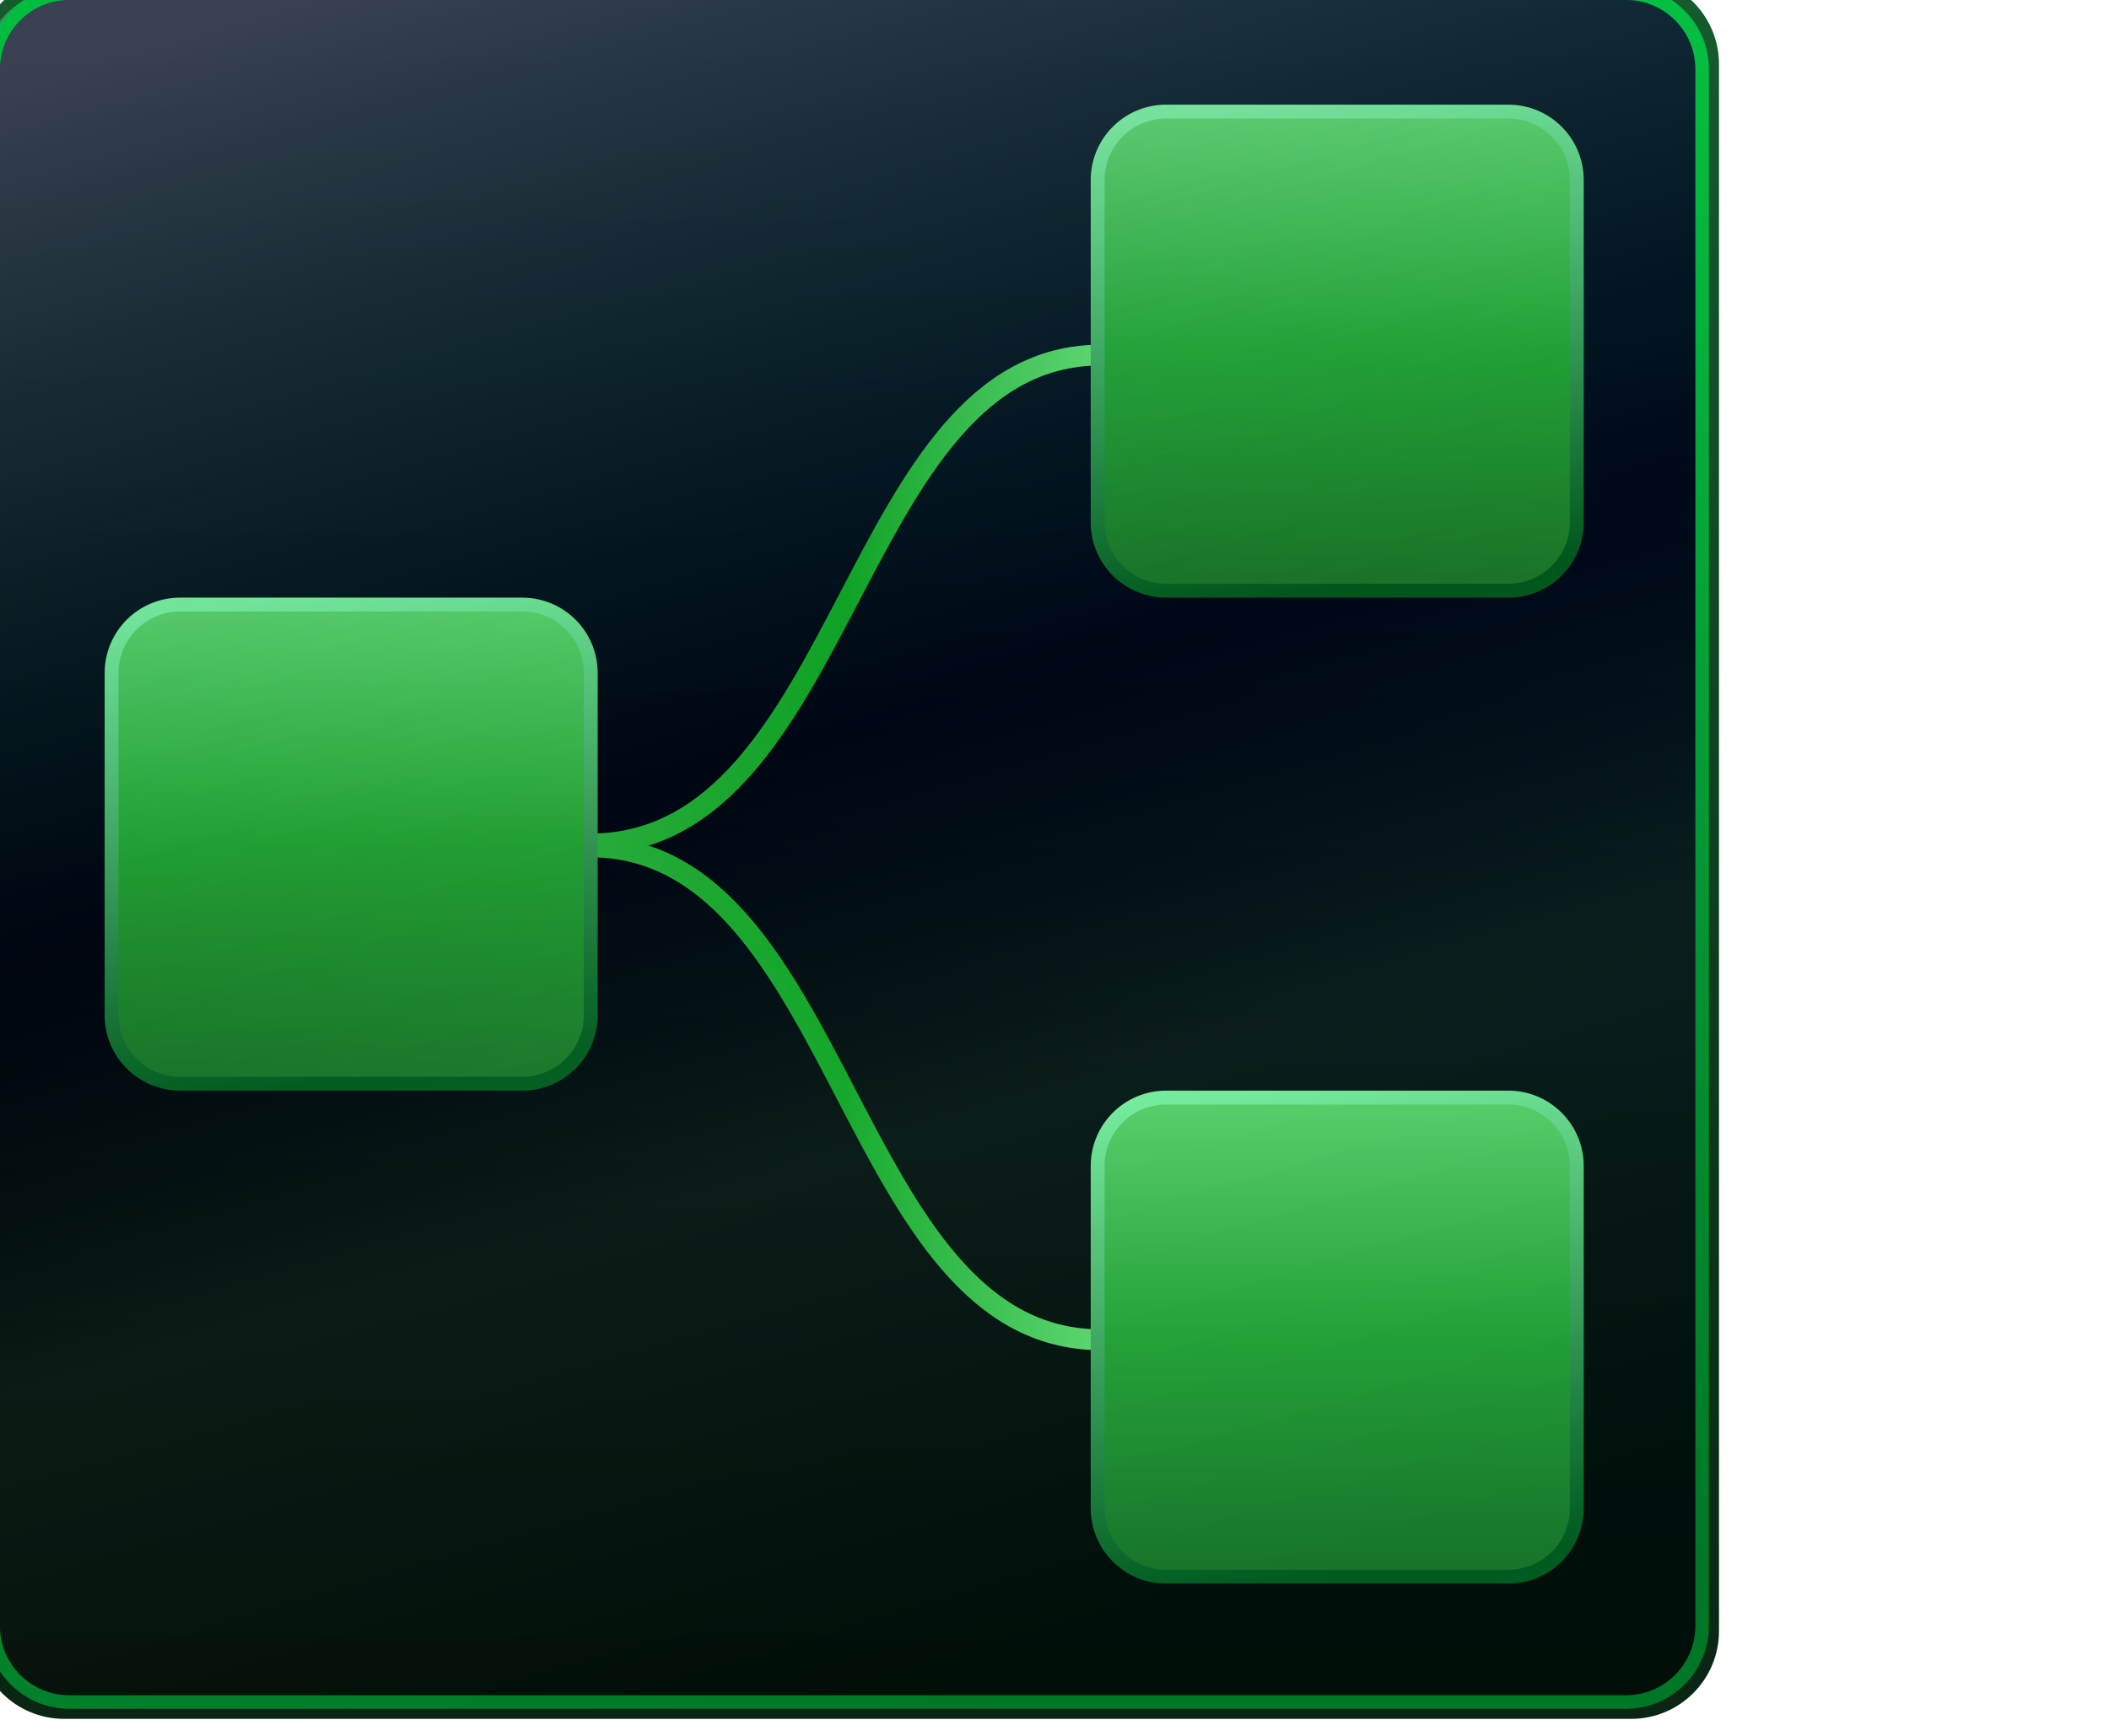
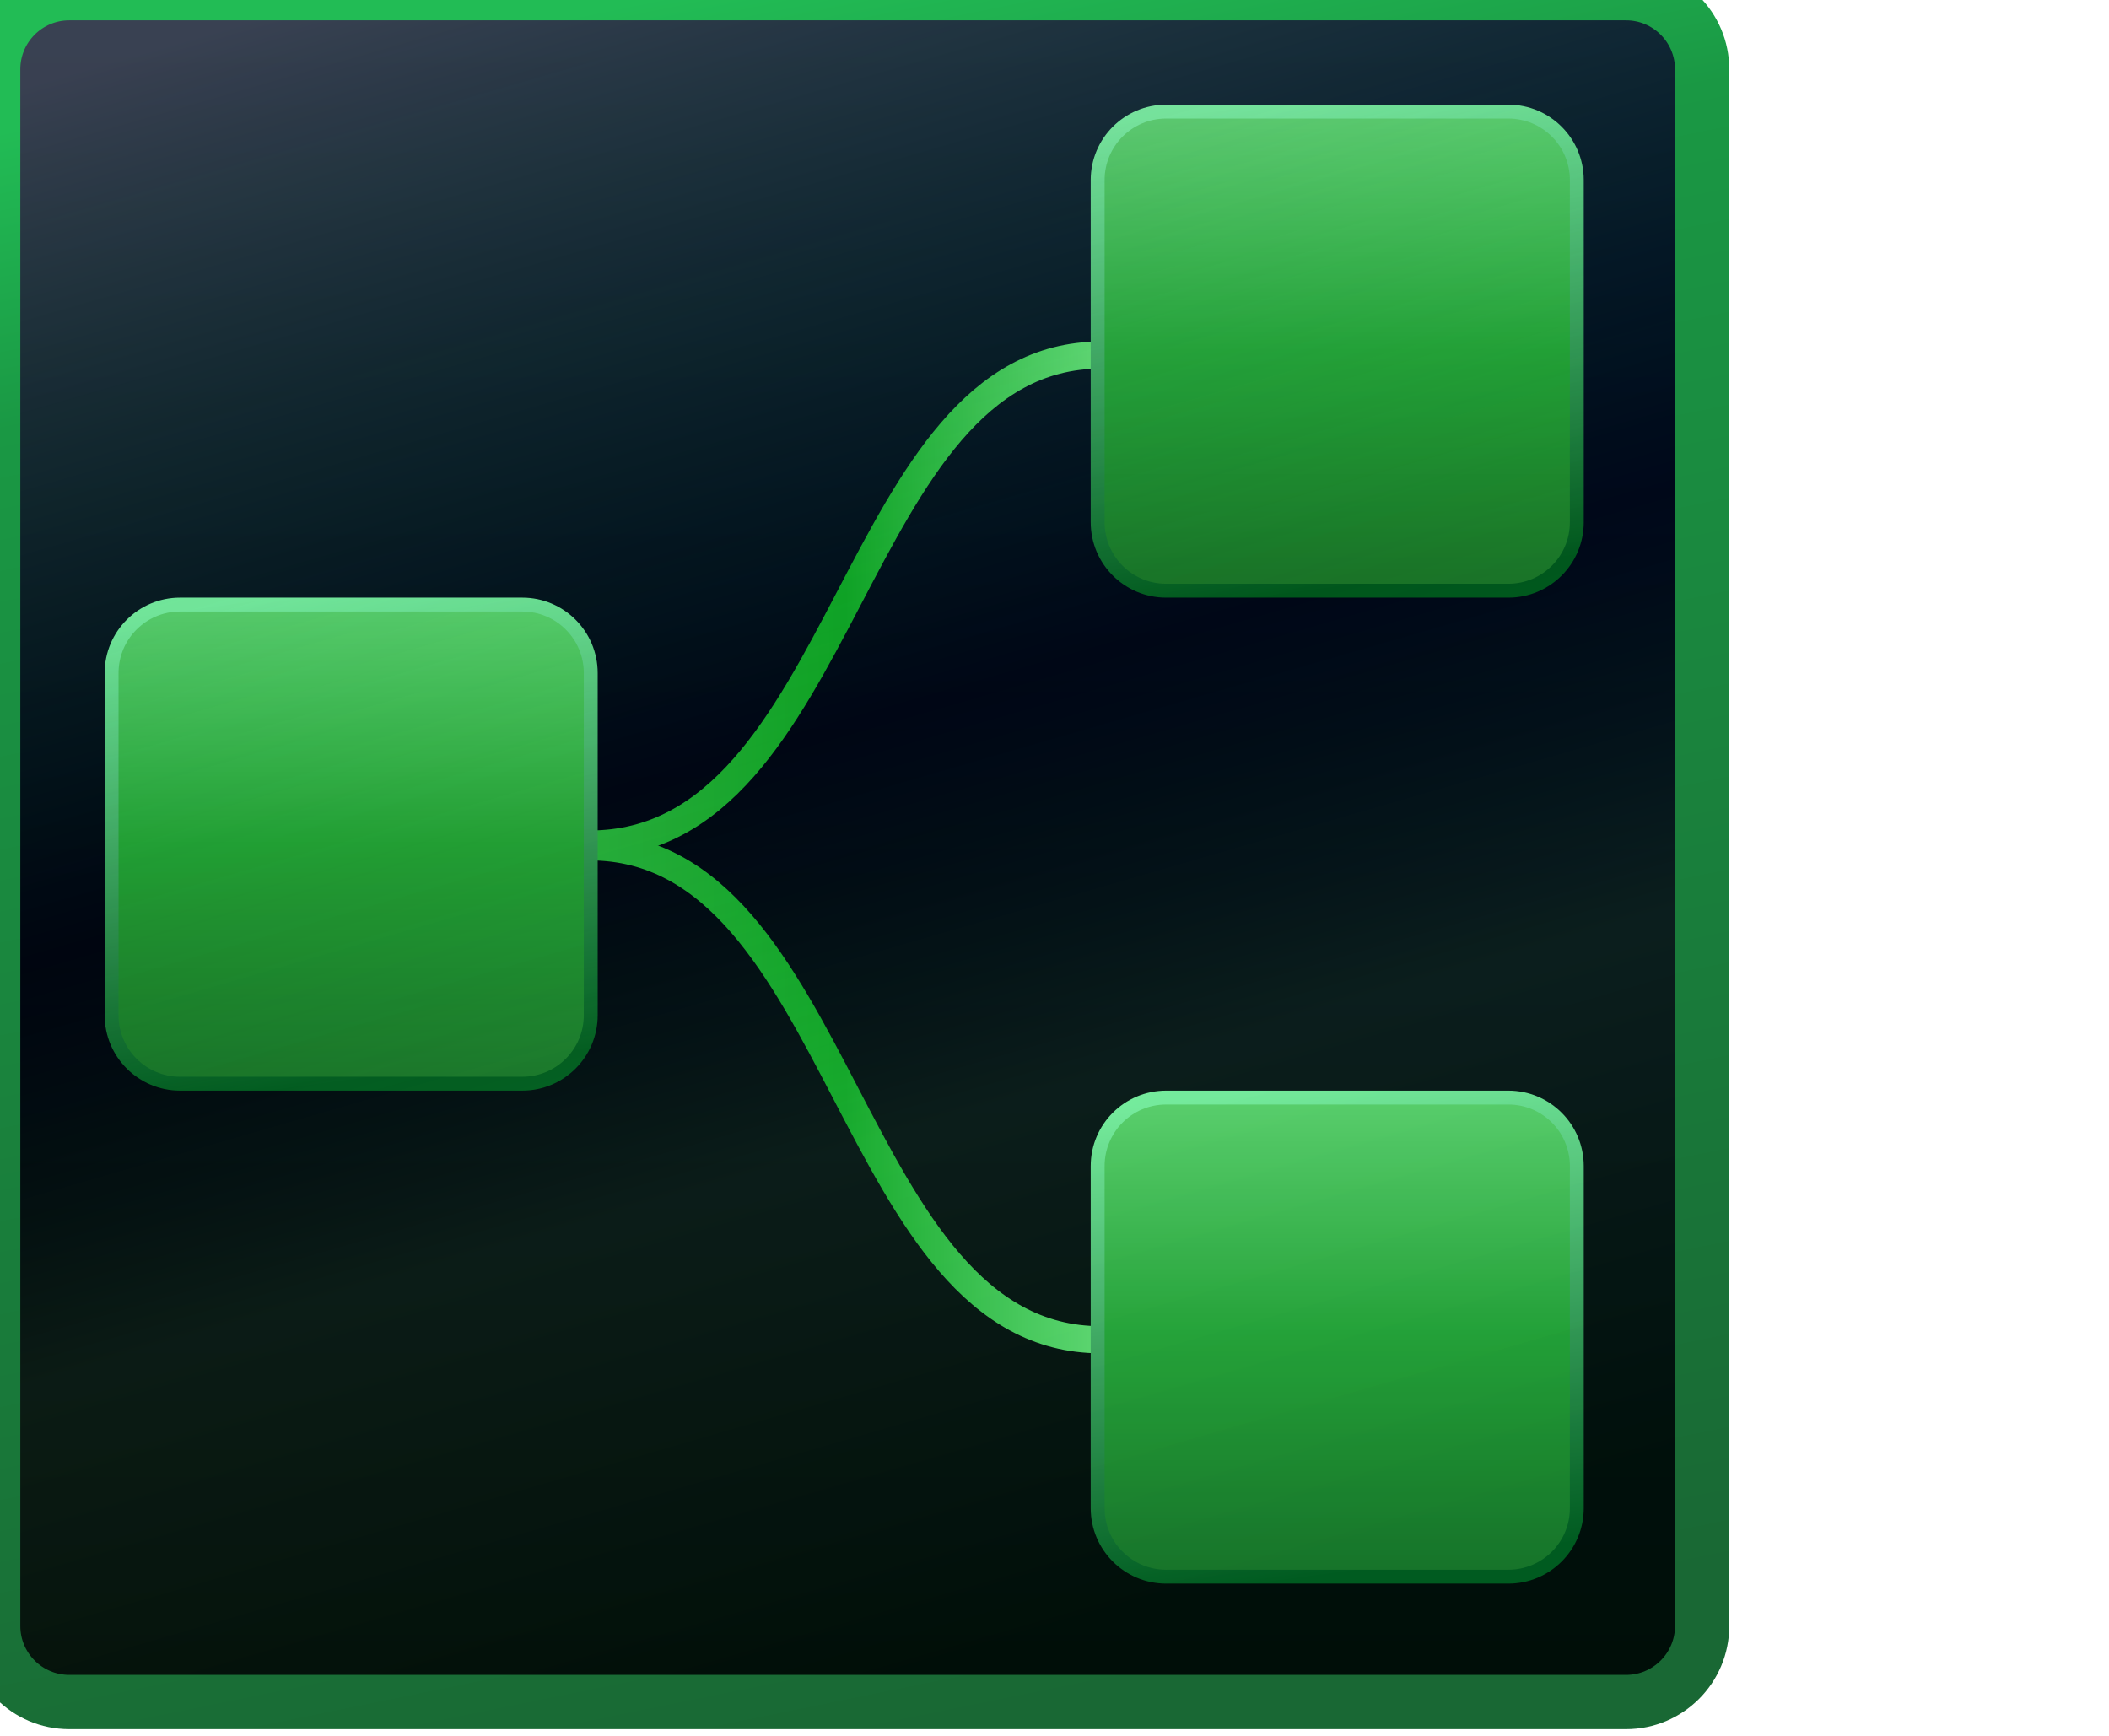
<svg xmlns="http://www.w3.org/2000/svg" xmlns:xlink="http://www.w3.org/1999/xlink" width="311" height="256" id="svg11300" version="1.0" style="display:inline;enable-background:new">
  <defs id="defs3">
    <linearGradient id="linearGradient3635">
      <stop style="stop-color:#c0c0c0;stop-opacity:1;" offset="0" id="stop3637" />
      <stop id="stop3643" offset="0.474" style="stop-color:#00bd56;stop-opacity:0;" />
      <stop style="stop-color:#71ff95;stop-opacity:0.333;" offset="0.703" id="stop3645" />
      <stop style="stop-color:#008441;stop-opacity:0.353;" offset="1" id="stop3639" />
    </linearGradient>
    <linearGradient id="linearGradient3621">
      <stop style="stop-color:#000b24;stop-opacity:1;" offset="0" id="stop3627" />
      <stop id="stop3629" offset="1" style="stop-color:#000000;stop-opacity:1;" />
    </linearGradient>
    <linearGradient id="linearGradient3611">
-       <stop id="stop3613" offset="0" style="stop-color:#00bd3f;stop-opacity:1;" />
-       <stop style="stop-color:#04c042;stop-opacity:1;" offset="0.115" id="stop3615" />
-       <stop id="stop3617" offset="1" style="stop-color:#007727;stop-opacity:1;" />
+       <stop id="stop3613" offset="0" style="stop-color:#22bc55;stop-opacity:1;" />
+       <stop style="stop-color:#1a9844;stop-opacity:1;" offset="0.168" id="stop3615" />
+       <stop id="stop3617" offset="1" style="stop-color:#196834;stop-opacity:1;" />
    </linearGradient>
    <linearGradient id="linearGradient3404">
      <stop id="stop3406" offset="0" style="stop-color:#236eda;stop-opacity:1;" />
      <stop style="stop-color:#2dabf5;stop-opacity:1;" offset="0.5" id="stop3408" />
      <stop id="stop3411" offset="1" style="stop-color:#347feb;stop-opacity:1;" />
    </linearGradient>
    <linearGradient id="linearGradient3454">
      <stop style="stop-color:#28ac3b;stop-opacity:1;" offset="0" id="stop3456" />
      <stop id="stop3462" offset="0.5" style="stop-color:#0fa123;stop-opacity:1;" />
      <stop style="stop-color:#63da74;stop-opacity:1;" offset="1" id="stop3458" />
    </linearGradient>
    <linearGradient id="linearGradient3408">
      <stop style="stop-color:#76e99d;stop-opacity:1;" offset="0" id="stop3410" />
      <stop style="stop-color:#00561c;stop-opacity:1;" offset="1" id="stop3412" />
    </linearGradient>
    <linearGradient id="linearGradient3392">
      <stop style="stop-color:#5acc6b;stop-opacity:1;" offset="0" id="stop3394" />
      <stop id="stop3400" offset="0.5" style="stop-color:#229e33;stop-opacity:1;" />
      <stop style="stop-color:#196f26;stop-opacity:1;" offset="1" id="stop3396" />
    </linearGradient>
    <linearGradient id="linearGradient3372">
      <stop style="stop-color:#222b31;stop-opacity:1;" offset="0" id="stop3374" />
      <stop style="stop-color:#384750;stop-opacity:0.686;" offset="1" id="stop3376" />
    </linearGradient>
    <linearGradient id="linearGradient3415">
      <stop style="stop-color:#092513;stop-opacity:1;" offset="0" id="stop3417" />
      <stop style="stop-color:#145c2d;stop-opacity:1;" offset="1" id="stop3419" />
    </linearGradient>
    <linearGradient xlink:href="#linearGradient3621" id="linearGradient3405" x1="105.5" y1="7.5" x2="105.5" y2="256.628" gradientUnits="userSpaceOnUse" gradientTransform="matrix(1.02329,0,0,1.02329,-9.985899,-9.985899)" />
    <linearGradient xlink:href="#linearGradient3415" id="linearGradient3421" x1="-257" y1="132" x2="-7" y2="132" gradientUnits="userSpaceOnUse" gradientTransform="matrix(1.024,0,0,1.024,10.168,-10.168)" />
    <linearGradient xlink:href="#linearGradient3372" id="linearGradient3378" x1="-256.5" y1="132" x2="-7.5" y2="132" gradientUnits="userSpaceOnUse" gradientTransform="translate(-6.5,6.5)" />
    <linearGradient xlink:href="#linearGradient3454" id="linearGradient3460" x1="93.869" y1="131.973" x2="169.44" y2="131.973" gradientUnits="userSpaceOnUse" />
    <linearGradient xlink:href="#linearGradient3404" id="linearGradient3832" gradientUnits="userSpaceOnUse" x1="93.869" y1="131.973" x2="169.44" y2="131.973" />
    <linearGradient xlink:href="#linearGradient3392" id="linearGradient4358" gradientUnits="userSpaceOnUse" x1="45.5" y1="96" x2="45.5" y2="167.007" gradientTransform="matrix(1.024,0,0,1.024,135.24,62.536)" />
    <linearGradient xlink:href="#linearGradient3392" id="linearGradient4361" gradientUnits="userSpaceOnUse" x1="45.5" y1="96" x2="45.5" y2="167.007" gradientTransform="matrix(1.024,0,0,1.024,135.24,62.536)" />
    <linearGradient xlink:href="#linearGradient3408" id="linearGradient4366" gradientUnits="userSpaceOnUse" x1="44.5" y1="96" x2="54" y2="167" gradientTransform="matrix(1.009371,0,0,1.009371,-9.282967,-8.244343)" />
    <linearGradient xlink:href="#linearGradient3392" id="linearGradient4369" gradientUnits="userSpaceOnUse" x1="45.5" y1="96" x2="45.5" y2="167.007" gradientTransform="matrix(1.024,0,0,1.024,-10.168,-10.168)" />
    <linearGradient xlink:href="#linearGradient3392" id="linearGradient4372" gradientUnits="userSpaceOnUse" x1="45.5" y1="96" x2="45.5" y2="167.007" gradientTransform="matrix(1.024,0,0,1.024,-10.168,-10.168)" />
    <linearGradient xlink:href="#linearGradient3392" id="linearGradient4378" gradientUnits="userSpaceOnUse" x1="45.5" y1="96" x2="45.5" y2="167.007" gradientTransform="matrix(1.024,0,0,1.024,135.24,-82.872)" />
    <linearGradient xlink:href="#linearGradient3392" id="linearGradient4381" gradientUnits="userSpaceOnUse" x1="45.5" y1="96" x2="45.5" y2="167.007" gradientTransform="matrix(1.024,0,0,1.024,135.24,-82.872)" />
    <linearGradient xlink:href="#linearGradient3408" id="linearGradient3553" gradientUnits="userSpaceOnUse" gradientTransform="matrix(1.009371,0,0,1.009371,136.125,-80.94835)" x1="44.5" y1="96" x2="54" y2="167" />
    <linearGradient xlink:href="#linearGradient3408" id="linearGradient3557" gradientUnits="userSpaceOnUse" gradientTransform="matrix(1.009371,0,0,1.009371,136.125,64.45965)" x1="44.5" y1="96" x2="54" y2="167" />
    <linearGradient xlink:href="#linearGradient3635" id="linearGradient3641" x1="-1" y1="53" x2="-249" y2="125" gradientUnits="userSpaceOnUse" gradientTransform="matrix(1.024,0,0,1.024,3.000006,-2.999992)" />
    <linearGradient xlink:href="#linearGradient3611" id="linearGradient3654" gradientUnits="userSpaceOnUse" gradientTransform="matrix(1.020272,0,0,1.020272,9.675979,-9.675956)" x1="-8" y1="110" x2="-256" y2="160.5" />
    <linearGradient xlink:href="#linearGradient3454" id="linearGradient3051" gradientUnits="userSpaceOnUse" x1="93.869" y1="131.973" x2="169.44" y2="131.973" />
    <linearGradient xlink:href="#linearGradient3454" id="linearGradient3053" gradientUnits="userSpaceOnUse" x1="93.869" y1="131.973" x2="169.44" y2="131.973" />
-     <linearGradient xlink:href="#linearGradient3635" id="linearGradient3056" gradientUnits="userSpaceOnUse" gradientTransform="matrix(0,-1.024665,1.026847,0,-3.517703,-3.244668)" x1="-1" y1="53" x2="-249" y2="125" />
+     <linearGradient xlink:href="#linearGradient3635" id="linearGradient3056" gradientUnits="userSpaceOnUse" gradientTransform="matrix(0,-1.018947,1.021125,0,-2.769632,-2.599321)" x1="-1" y1="53" x2="-249" y2="125" />
  </defs>
  <g id="layer1" style="display:inline">
    <rect style="fill:url(#linearGradient3405);fill-opacity:1;fill-rule:nonzero;stroke:none;stroke-width:1;marker:none;visibility:visible;display:inline;overflow:visible;enable-background:accumulate" id="rect2573" width="254.799" height="254.799" x="-2.311" y="-2.311" rx="11.944" ry="11.944" />
-     <g transform="matrix(1.024,0,0,1.024,-10.168,-10.168)" id="g3450" style="stroke:url(#linearGradient3460);stroke-width:3;stroke-miterlimit:4;stroke-dasharray:none;display:inline;enable-background:new">
-       <path id="path2785" d="m 94.869,131.484 c 37.318,0 37.384,-70.415 73.571,-70.415" style="fill:none;stroke:url(#linearGradient3051);stroke-width:3;stroke-linecap:butt;stroke-linejoin:miter;stroke-miterlimit:4;stroke-opacity:1;stroke-dasharray:none" />
-       <path id="path2787" d="m 94.869,131.891 c 36.708,0 37.027,70.985 73.571,70.985" style="fill:none;stroke:url(#linearGradient3053);stroke-width:3;stroke-linecap:butt;stroke-linejoin:miter;stroke-miterlimit:4;stroke-opacity:1;stroke-dasharray:none" />
+     <g transform="matrix(1.024,0,0,1.024,-10.168,-10.168)" id="g3450" style="stroke:url(#linearGradient3460);stroke-width:3.906;stroke-miterlimit:4;stroke-dasharray:none;display:inline;enable-background:new">
+       <path id="path2785" d="m 94.869,131.484 c 37.318,0 37.384,-70.415 73.571,-70.415" style="fill:none;stroke:url(#linearGradient3051);stroke-width:3.906;stroke-linecap:butt;stroke-linejoin:miter;stroke-miterlimit:4;stroke-opacity:1;stroke-dasharray:none" />
+       <path id="path2787" d="m 94.869,131.891 c 36.708,0 37.027,70.985 73.571,70.985" style="fill:none;stroke:url(#linearGradient3053);stroke-width:3.906;stroke-linecap:butt;stroke-linejoin:miter;stroke-miterlimit:4;stroke-opacity:1;stroke-dasharray:none" />
    </g>
-     <rect style="fill:none;stroke:url(#linearGradient3421);stroke-width:2;stroke-miterlimit:4;stroke-opacity:1;stroke-dasharray:none;marker:none;visibility:visible;display:inline;overflow:visible;enable-background:accumulate" id="rect3413" width="254.976" height="254.976" x="-252.488" y="-2.488" rx="11.952" ry="11.952" transform="matrix(0,-1,1,0,0,0)" />
    <rect style="fill:url(#linearGradient4372);fill-opacity:1;fill-rule:evenodd;stroke:none;stroke-width:1;marker:none;visibility:visible;display:inline;overflow:visible;enable-background:new" id="rect3389" width="71.68" height="71.68" x="15.944" y="88.648" rx="10.24" ry="10.24" />
    <rect style="opacity:0.5;fill:url(#linearGradient4369);fill-opacity:1;fill-rule:evenodd;stroke:none;stroke-width:1;marker:none;visibility:visible;display:inline;overflow:visible;enable-background:new" id="rect3402" width="71.68" height="71.68" x="15.944" y="88.648" rx="10.24" ry="10.24" />
    <rect style="fill:none;stroke:url(#linearGradient4366);stroke-width:2.048;stroke-linecap:round;stroke-linejoin:round;stroke-miterlimit:4;stroke-opacity:1;stroke-dasharray:none;stroke-dashoffset:0;marker:none;visibility:visible;display:inline;overflow:visible;enable-background:new" id="rect3404" width="70.656" height="70.656" x="16.456" y="89.16" rx="10.094" ry="10.094" />
    <rect style="fill:url(#linearGradient4361);fill-opacity:1;fill-rule:evenodd;stroke:none;stroke-width:1;marker:none;visibility:visible;display:inline;overflow:visible;enable-background:new" id="rect3424" width="71.68" height="71.68" x="161.352" y="161.352" rx="10.24" ry="10.24" />
    <rect style="opacity:0.5;fill:url(#linearGradient4358);fill-opacity:1;fill-rule:evenodd;stroke:none;stroke-width:1;marker:none;visibility:visible;display:inline;overflow:visible;enable-background:new" id="rect3426" width="71.68" height="71.68" x="161.352" y="161.352" rx="10.24" ry="10.24" />
    <rect style="fill:url(#linearGradient4381);fill-opacity:1;fill-rule:evenodd;stroke:none;stroke-width:1;marker:none;visibility:visible;display:inline;overflow:visible;enable-background:new" id="rect3438" width="71.68" height="71.68" x="161.352" y="15.944" rx="10.24" ry="10.24" />
    <rect style="opacity:0.5;fill:url(#linearGradient4378);fill-opacity:1;fill-rule:evenodd;stroke:none;stroke-width:1;marker:none;visibility:visible;display:inline;overflow:visible;enable-background:new" id="rect3440" width="71.68" height="71.68" x="161.352" y="15.944" rx="10.24" ry="10.24" />
    <rect style="fill:none;stroke:url(#linearGradient3553);stroke-width:2.048;stroke-linecap:round;stroke-linejoin:round;stroke-miterlimit:4;stroke-opacity:1;stroke-dasharray:none;stroke-dashoffset:0;marker:none;visibility:visible;display:inline;overflow:visible;enable-background:new" id="rect3551" width="70.656" height="70.656" x="161.864" y="16.456" rx="10.094" ry="10.094" />
    <rect style="fill:none;stroke:url(#linearGradient3557);stroke-width:2.048;stroke-linecap:round;stroke-linejoin:round;stroke-miterlimit:4;stroke-opacity:1;stroke-dasharray:none;stroke-dashoffset:0;marker:none;visibility:visible;display:inline;overflow:visible;enable-background:new" id="rect3555" width="70.656" height="70.656" x="161.864" y="161.864" rx="10.094" ry="10.094" />
-     <path style="opacity:0.3;fill:url(#linearGradient3056);fill-opacity:1;fill-rule:nonzero;stroke:none;stroke-width:1;marker:none;visibility:visible;display:inline;overflow:visible;enable-background:accumulate" d="m -1.977,240.113 c 0,-76.85 0,-153.7 0,-230.549 C -2.14,-0.913 9.136,-2.544 17.209,-1.708 c 74.383,0 148.766,0 223.149,0 10.499,-0.162 12.133,11.09 11.295,19.146 0,74.225 0,148.45 0,222.675 0.162,10.477 -11.114,12.108 -19.186,11.271 -74.383,0 -148.766,0 -223.149,0 -6.072,0.146 -11.441,-5.211 -11.295,-11.271 z" id="rect3423" />
-     <rect style="fill:none;stroke:url(#linearGradient3654);stroke-width:1.993;stroke-linecap:round;stroke-linejoin:round;stroke-miterlimit:4;stroke-opacity:1;stroke-dasharray:none;marker:none;visibility:visible;display:inline;overflow:visible;enable-background:accumulate" id="rect3649" width="252.007" height="252.007" x="-251.004" y="-1.004" rx="11.223" ry="11.223" transform="matrix(0,-1,1,0,0,0)" />
+     <path style="opacity:0.3;fill:url(#linearGradient3056);fill-opacity:1;fill-rule:nonzero;stroke:none;stroke-width:1;marker:none;visibility:visible;display:inline;overflow:visible;enable-background:accumulate" d="m -1.238,239.401 c 0,-76.421 0,-152.842 0,-229.263 -0.162,-10.419 11.052,-12.04 19.08,-11.208 73.969,0 147.937,0 221.906,0 10.441,-0.161 12.066,11.028 11.232,19.039 0,73.811 0,147.622 0,221.433 0.162,10.419 -11.052,12.04 -19.08,11.208 -73.969,0 -147.937,0 -221.906,0 -6.038,0.145 -11.378,-5.182 -11.232,-11.208 z" id="rect3423" />
+     <rect style="fill:none;stroke:url(#linearGradient3654);stroke-width:8;stroke-linecap:round;stroke-linejoin:round;stroke-miterlimit:4;stroke-opacity:1;stroke-dasharray:none;marker:none;visibility:visible;display:inline;overflow:visible;enable-background:accumulate" id="rect3649" width="252.007" height="252.007" x="-251.004" y="-1.004" rx="11.223" ry="11.223" transform="matrix(0,-1,1,0,0,0)" />
  </g>
</svg>
